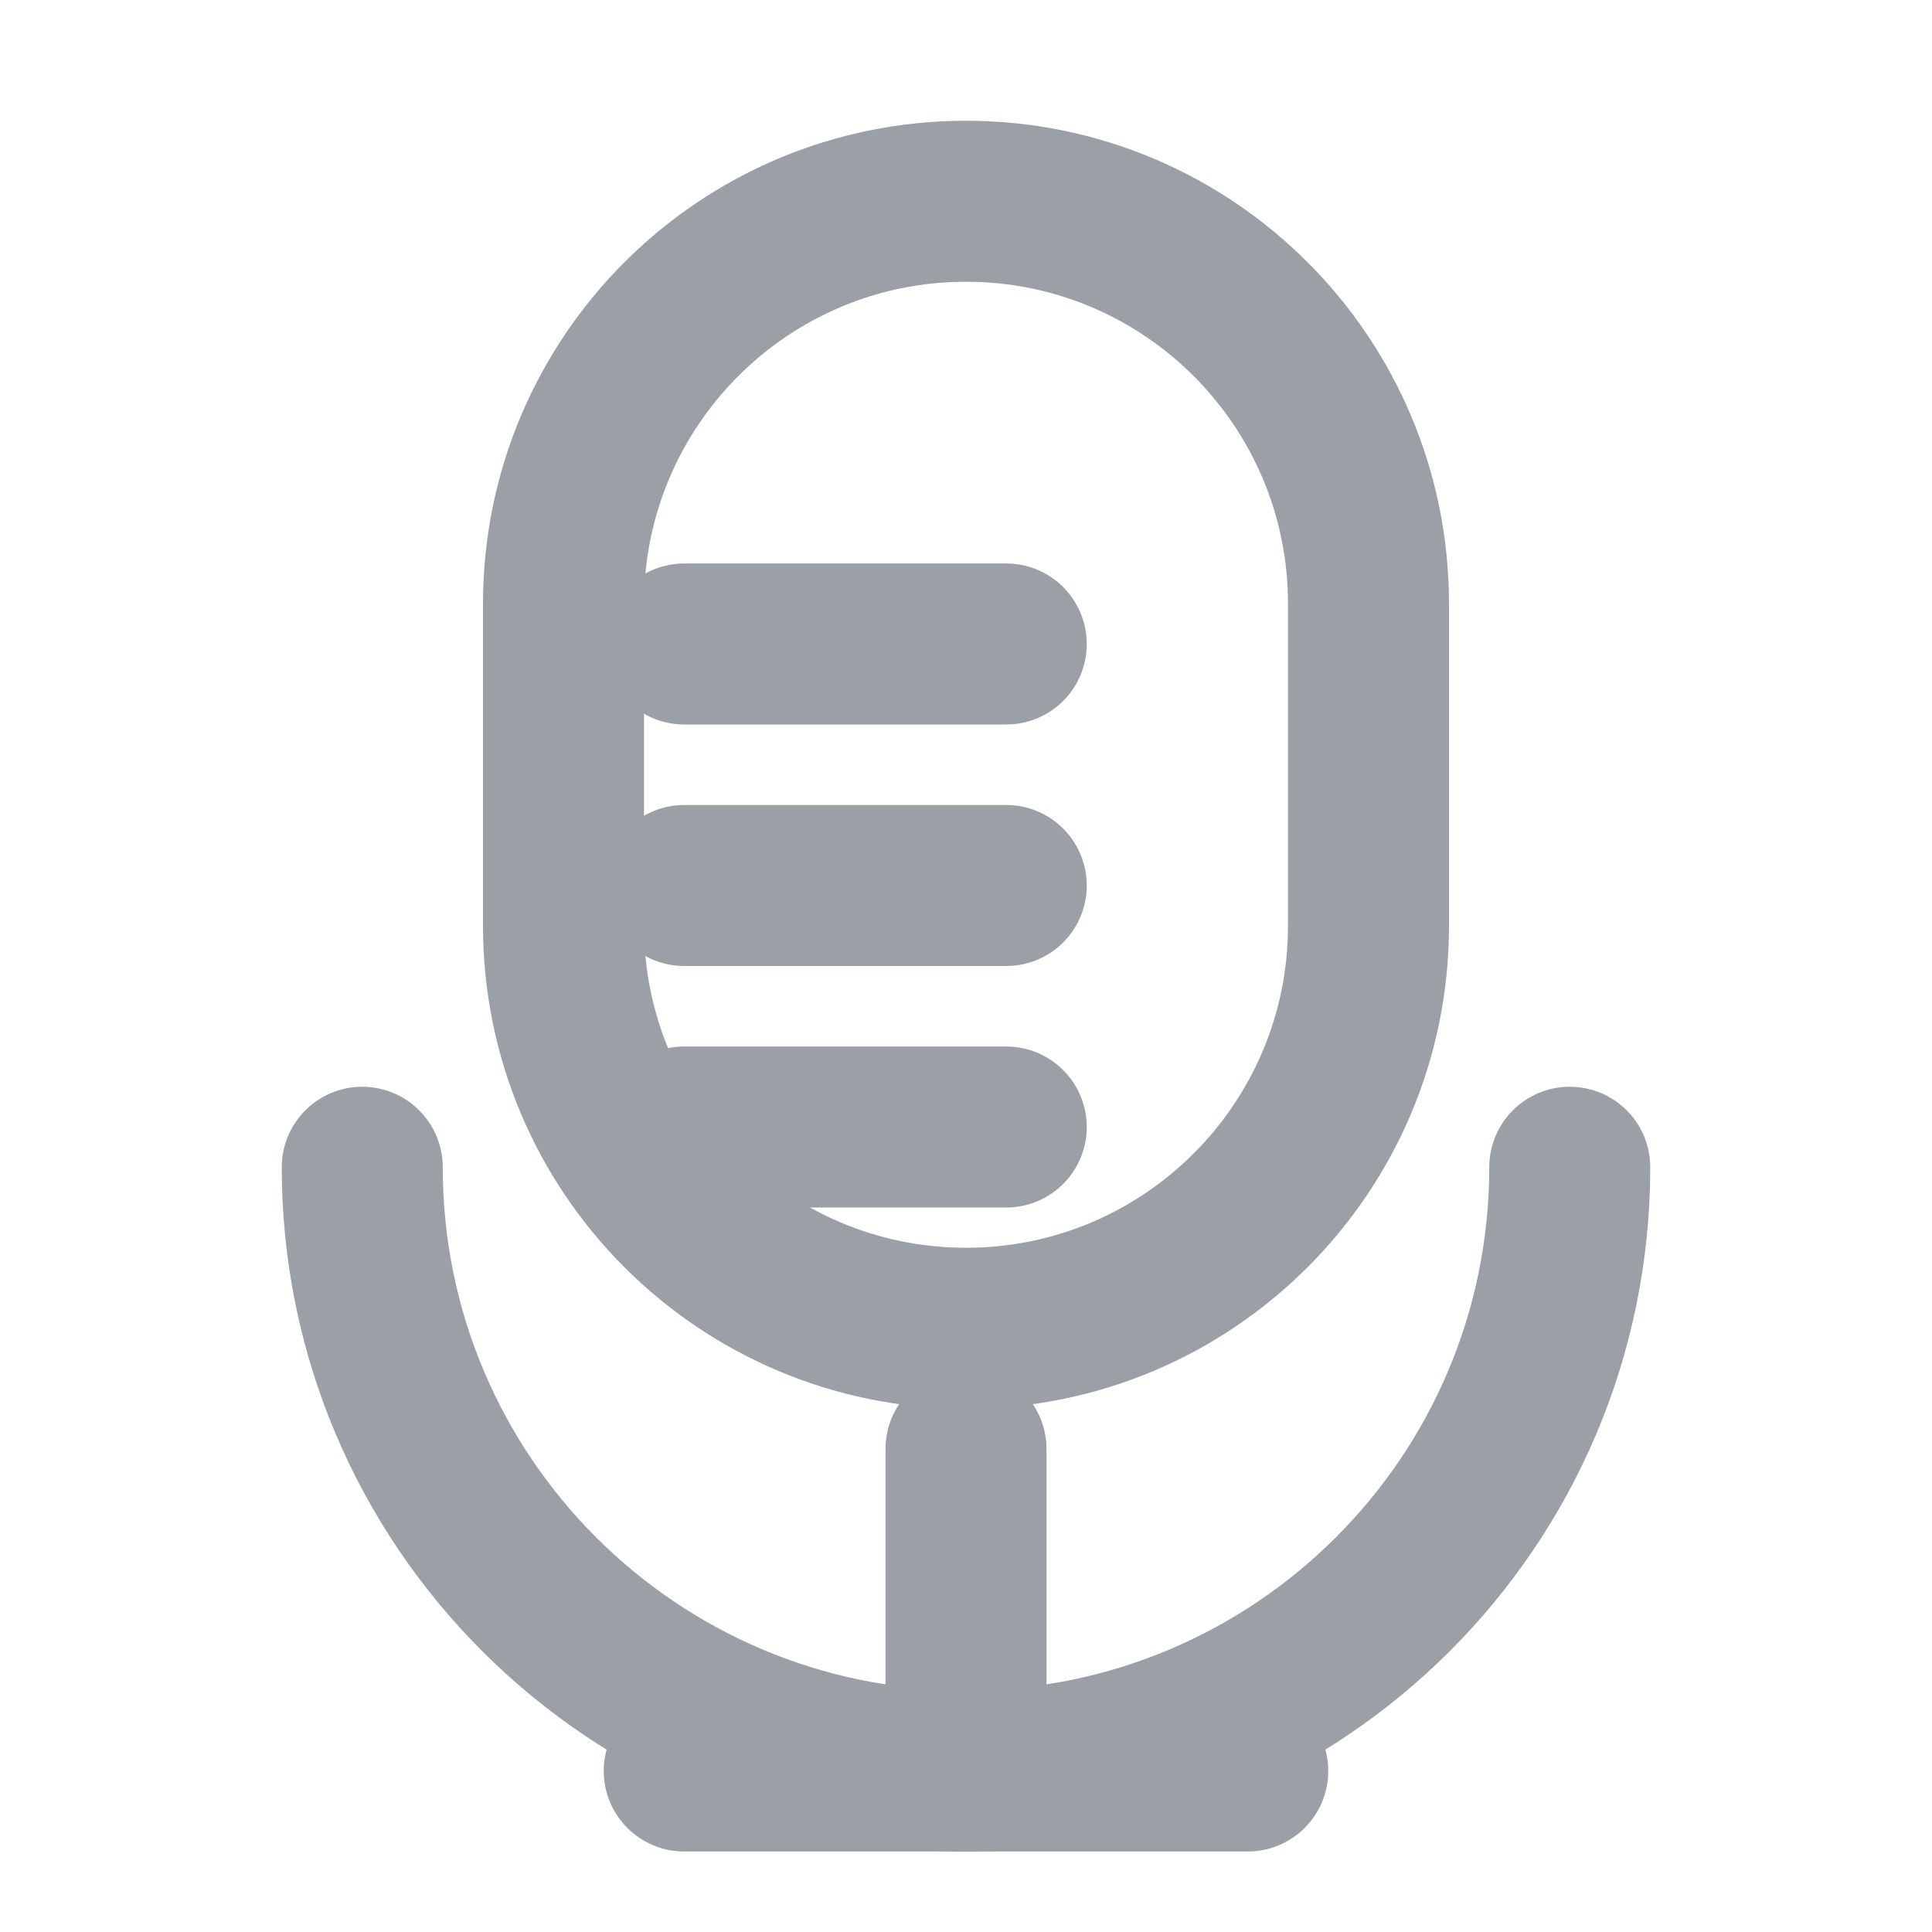
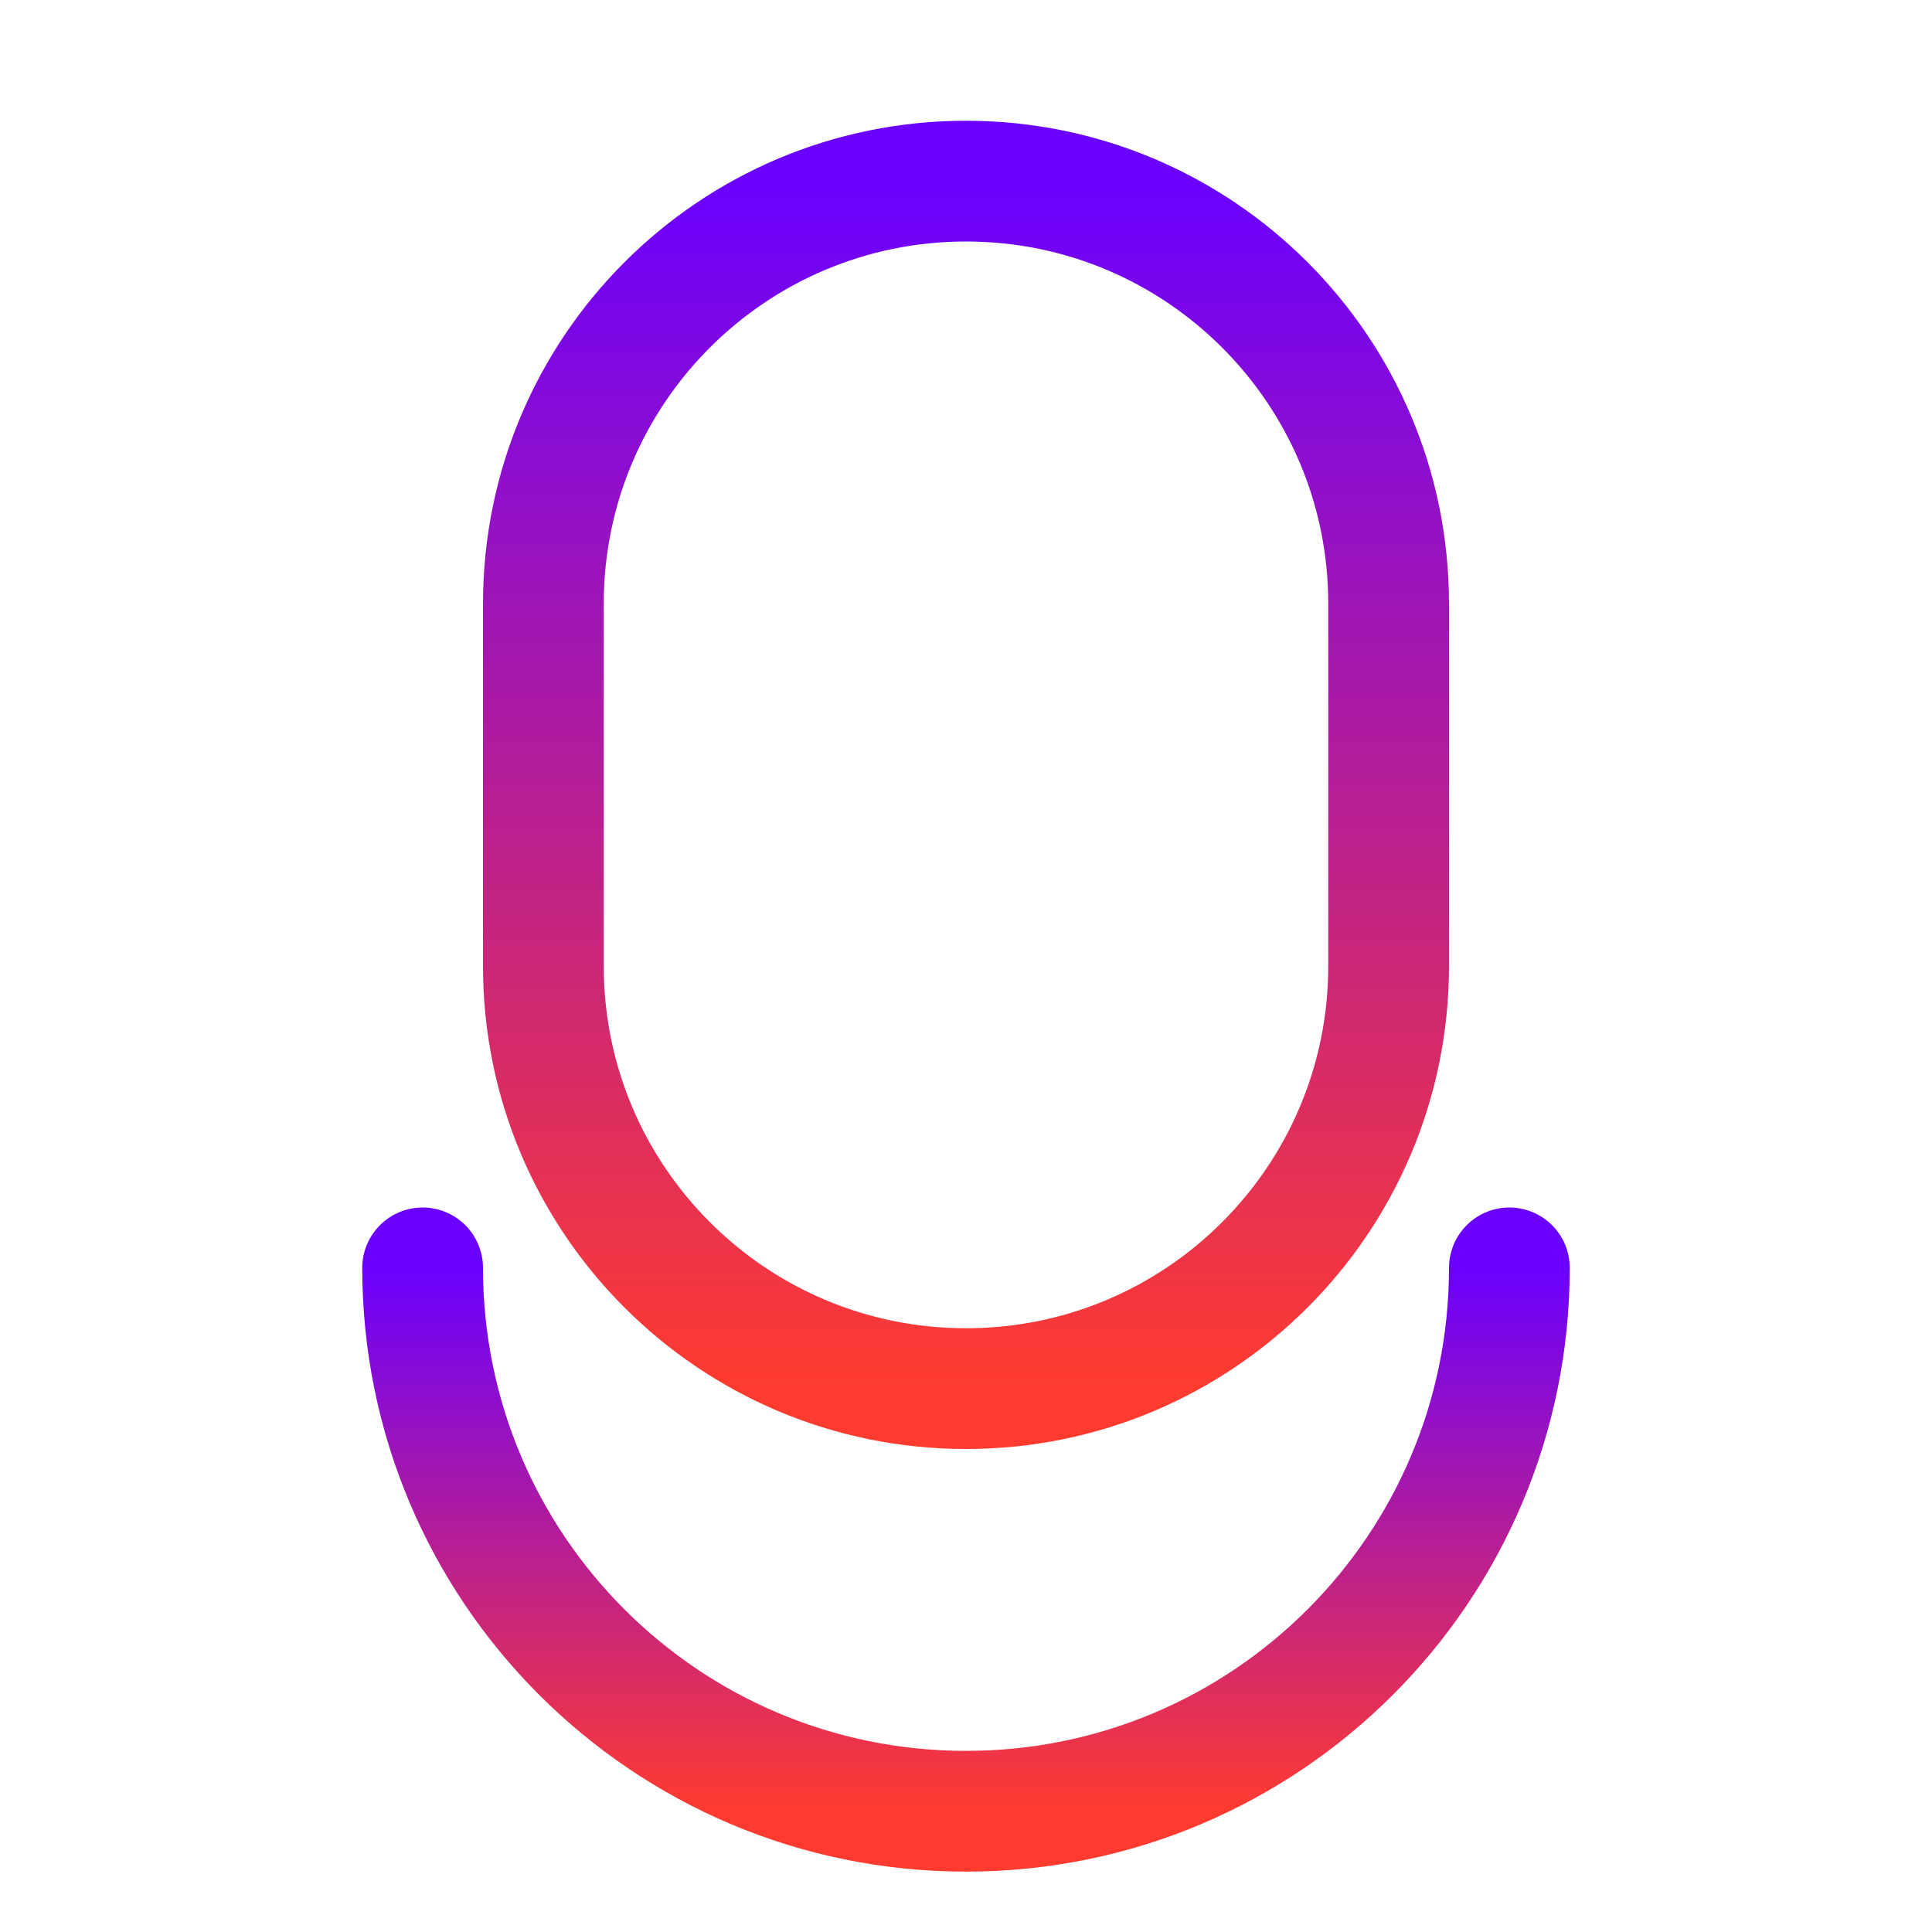
- <svg class="mic-icon" viewBox="0 0 24 24" width="24" height="24" aria-hidden="true">
+ <svg viewBox="0 0 256 256" width="128" height="128" aria-hidden="true" focusable="false">
  <defs>
-     <linearGradient id="micGrad" x1="0" y1="0" x2="0" y2="24" gradientUnits="userSpaceOnUse">
-       <stop offset="0" stop-color="#6A00FF" />
-       <stop offset="1" stop-color="#FF3B2F" />
+     <linearGradient id="micGrad" x1="0%" y1="0%" x2="0%" y2="100%">
+       <stop offset="0%" stop-color="#6A00FF" />
+       <stop offset="100%" stop-color="#FF3B2F" />
    </linearGradient>
    <style>
-       /* Base: trazos redondeados */
-       .s { stroke-width:2; stroke-linecap:round; stroke-linejoin:round; fill:none; }
-       /* Activo (degradado) */
-       svg.mic-icon.is-active .s { stroke:url(#micGrad); }
-       svg.mic-icon.is-active .base { fill:url(#micGrad); }
-       /* Inactivo (gris visible sobre blanco) */
-       svg.mic-icon:not(.is-active) .s { stroke:#9aa0a6; }
-       svg.mic-icon:not(.is-active) .base { fill:#9aa0a6; }
+       .stroke { 
+         stroke: url(#micGrad); 
+         stroke-width: 16;          /* Ajusta grosor aquí */
+         stroke-linecap: round; 
+         stroke-linejoin: round; 
+         fill: none;
+       }
+       .fill { fill: none; stroke: none; }
    </style>
  </defs>
-   <rect x="7" y="2.5" width="10" height="14" rx="5" class="s" />
-   <line x1="8.5" y1="8" x2="12.5" y2="8" class="s" />
-   <line x1="8.5" y1="11" x2="12.5" y2="11" class="s" />
-   <line x1="8.5" y1="14" x2="12.5" y2="14" class="s" />
-   <path d="M4.5 14.5a7.5 7.5 0 0 0 15 0" class="s" />
-   <line x1="12" y1="18" x2="12" y2="21" class="s" />
-   <rect x="7.5" y="21" width="9" height="2" rx="1" class="base" />
+   <rect x="72" y="24" width="112" height="160" rx="56" ry="56" class="stroke" />
+   <line x1="96" y1="88" x2="136" y2="88" class="stroke" />
+   <line x1="96" y1="120" x2="136" y2="120" class="stroke" />
+   <line x1="96" y1="152" x2="136" y2="152" class="stroke" />
+   <path d="M56 168            a72 72 0 0 0 72 72            h0            a72 72 0 0 0 72 -72" class="stroke" />
+   <line x1="128" y1="240" x2="128" y2="192" class="stroke" />
+   <line x1="80" y1="240" x2="176" y2="240" class="stroke" />
</svg>
